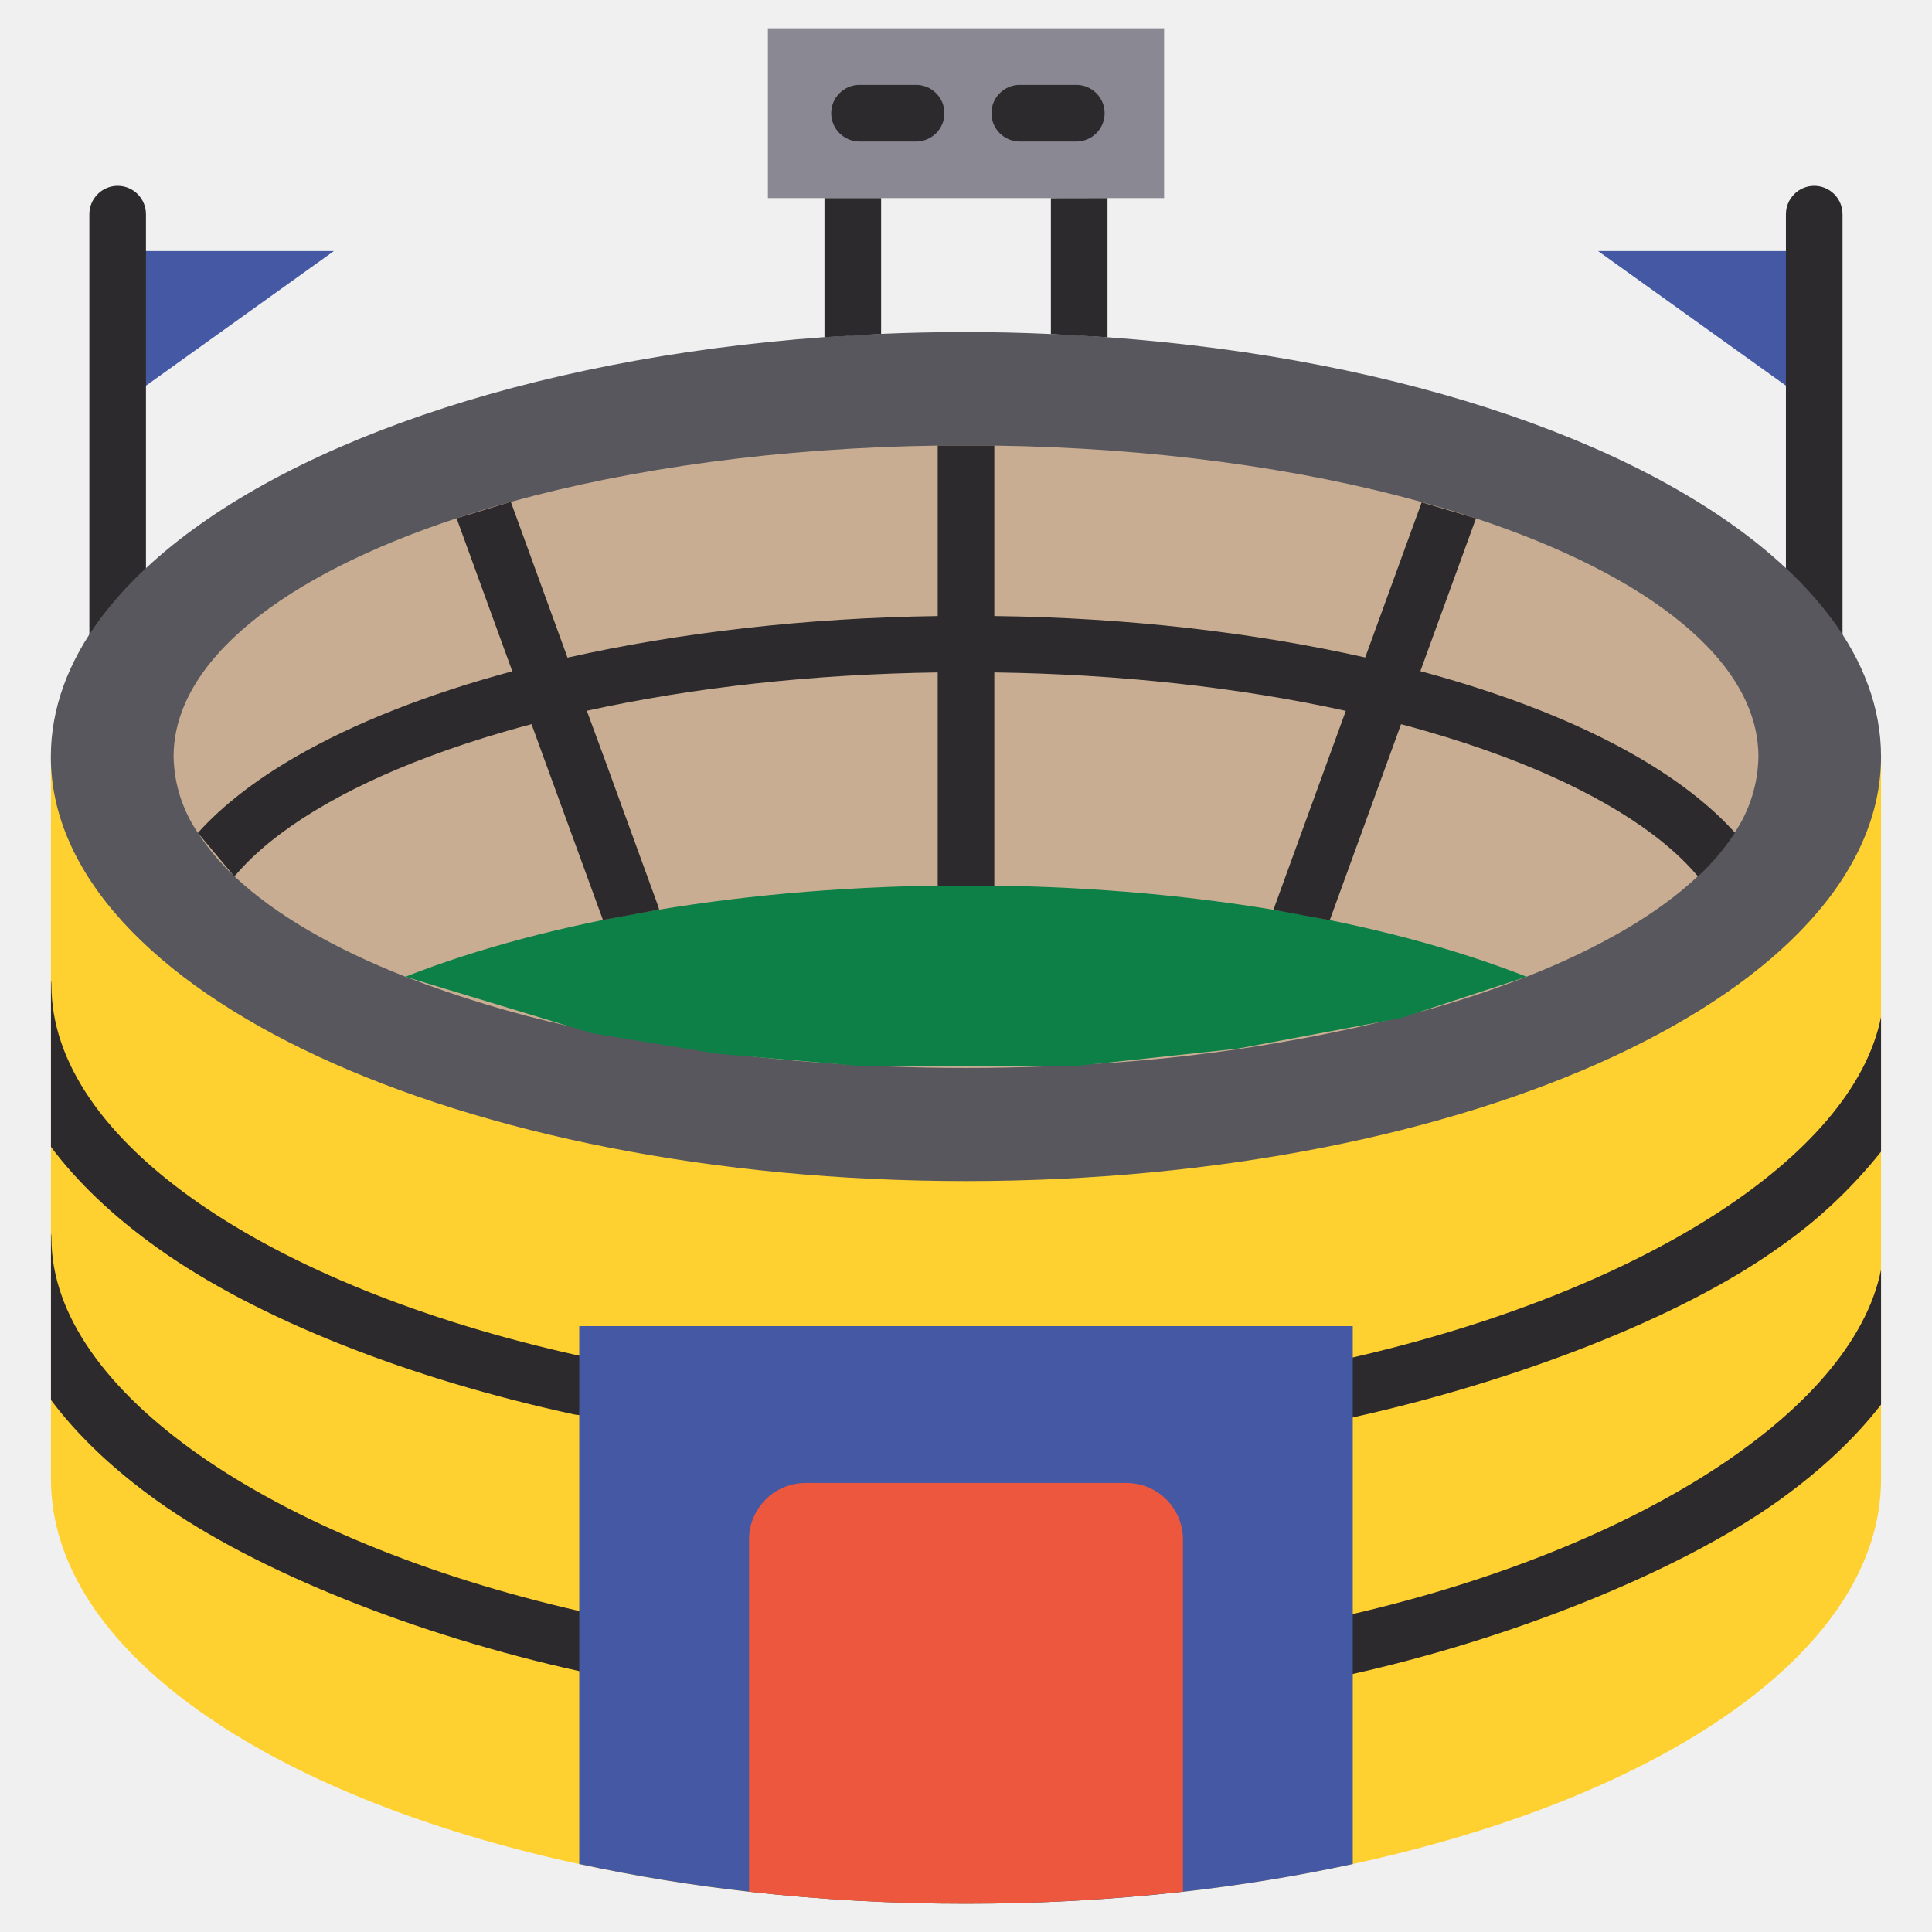
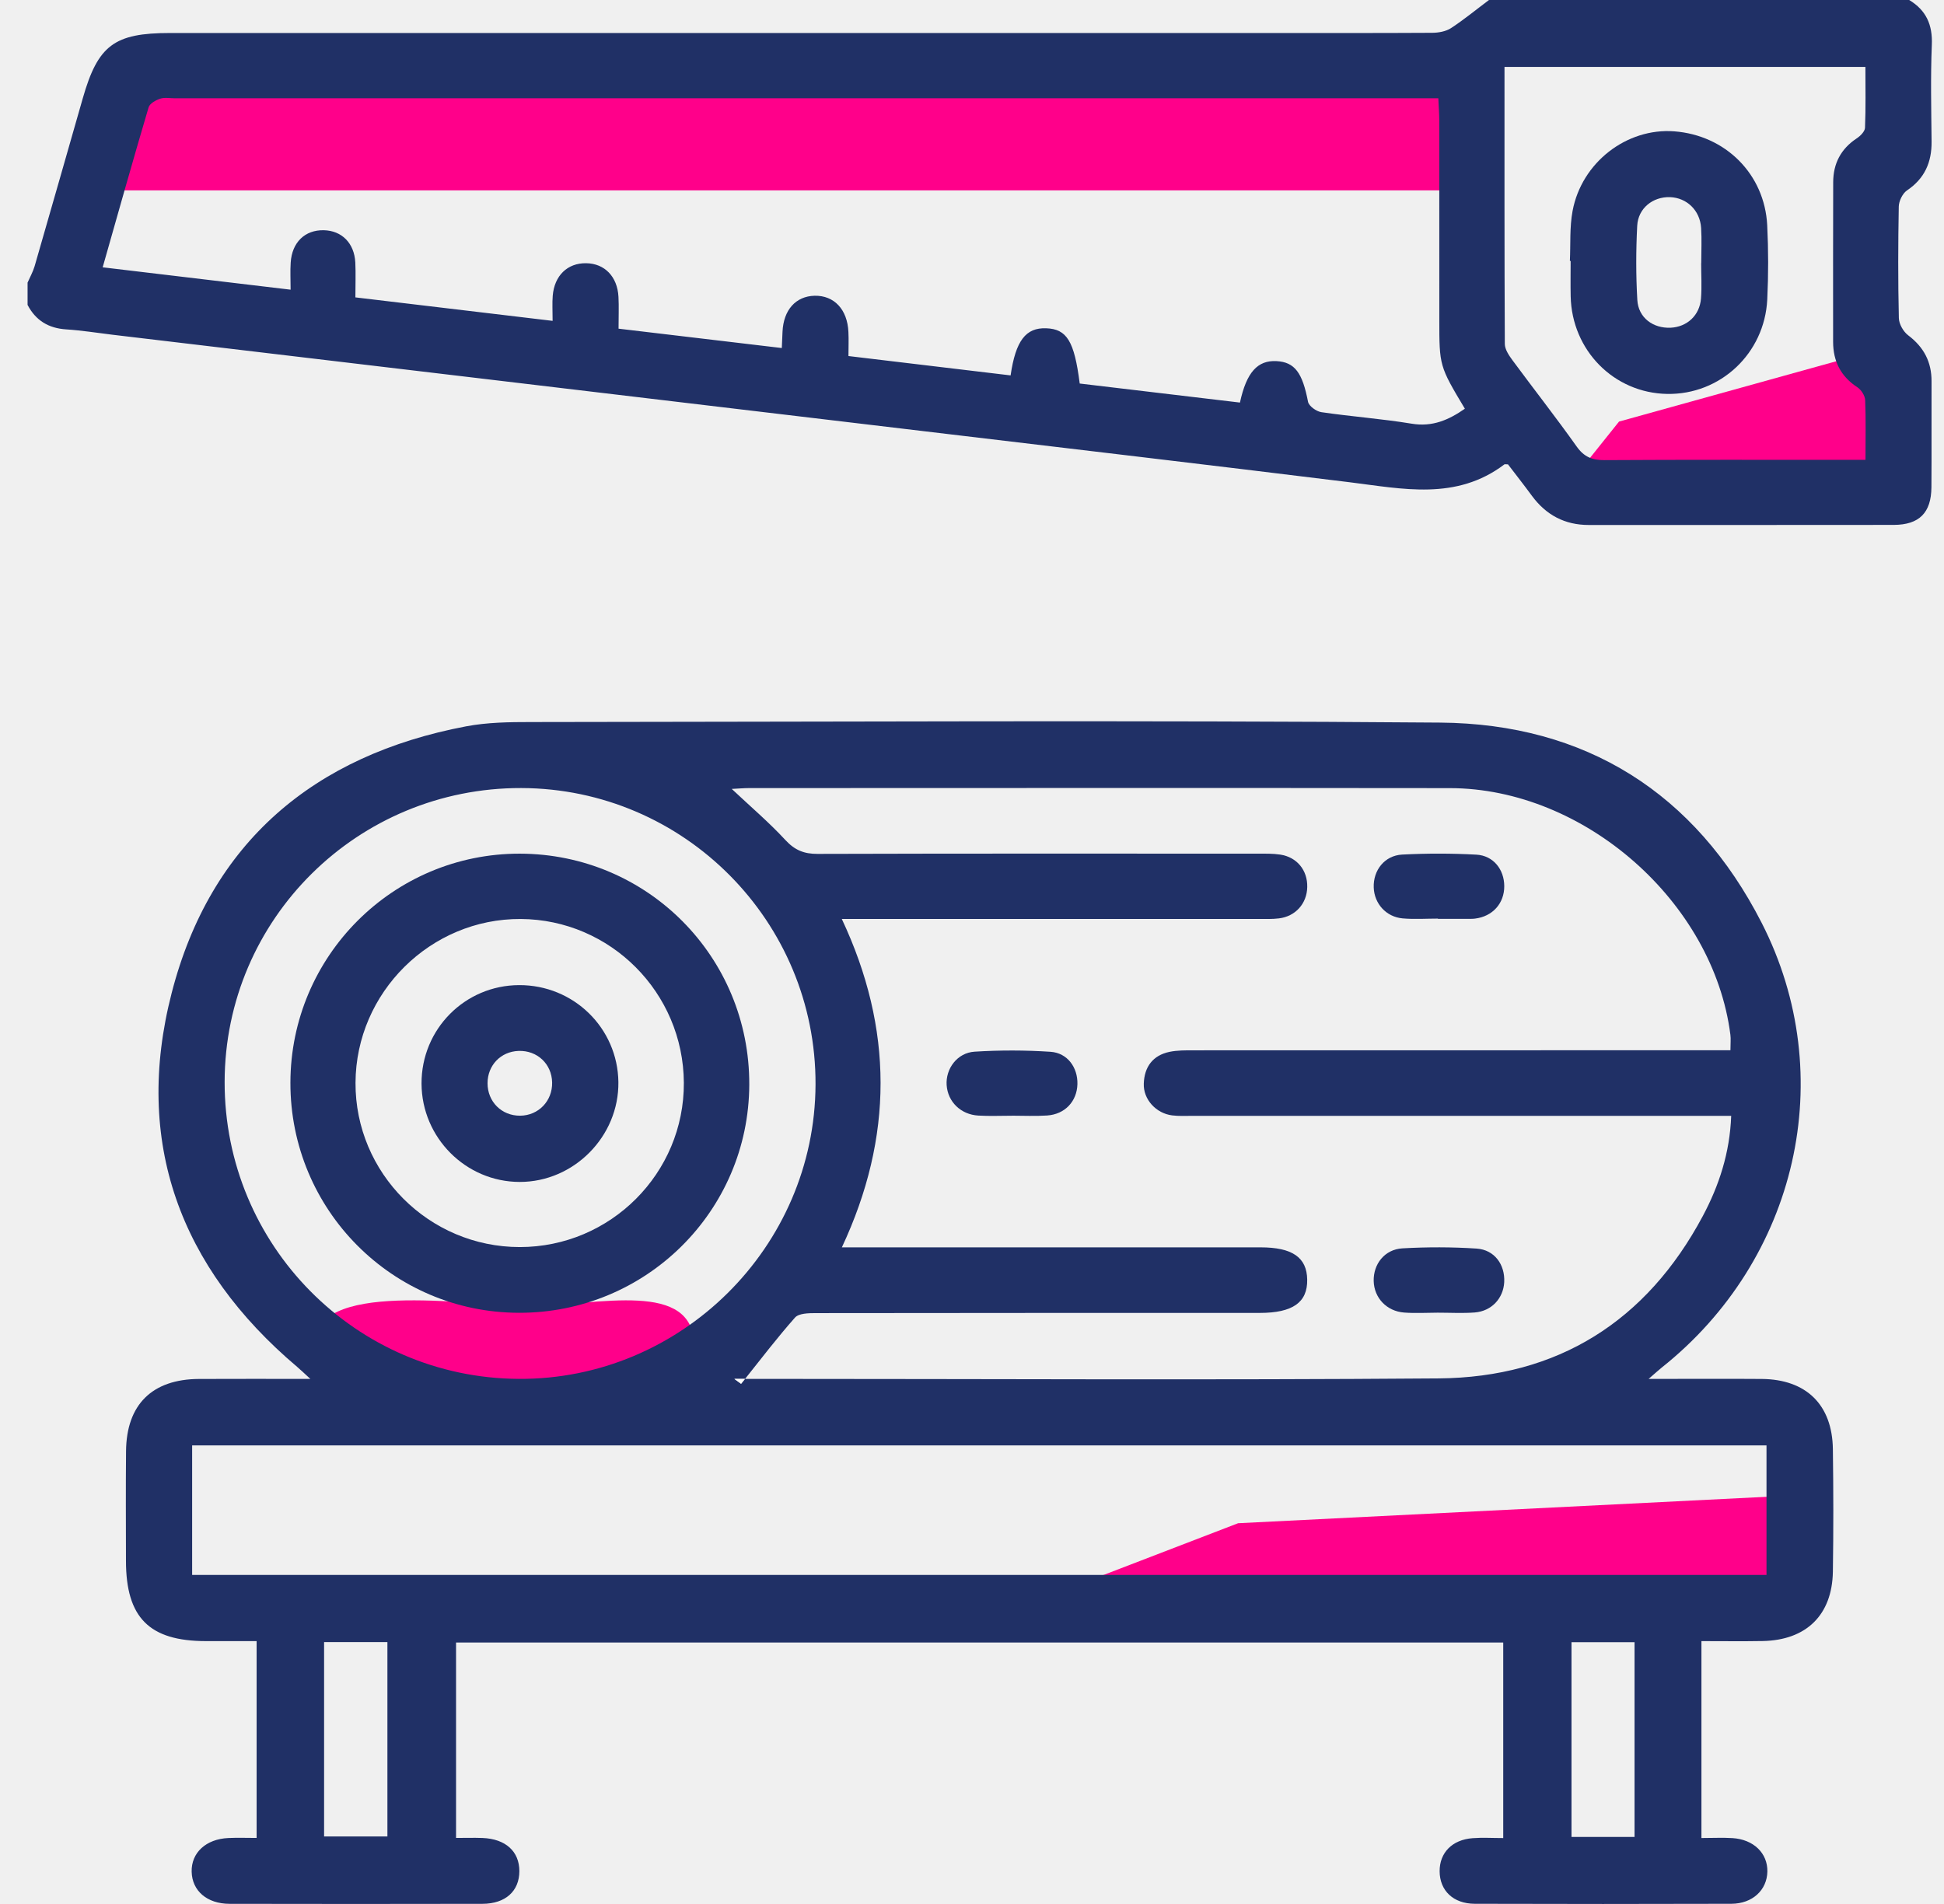
- <svg xmlns="http://www.w3.org/2000/svg" width="64" height="64" viewBox="0 0 64 64" fill="none">
-   <path d="M3.952 13.41L11.062 8.316H3.897L3.952 13.41Z" fill="#4558A3" />
-   <path d="M4.835 20.696V7.094C4.835 6.845 4.736 6.607 4.56 6.431C4.385 6.255 4.146 6.156 3.897 6.156C3.649 6.156 3.41 6.255 3.235 6.431C3.059 6.607 2.96 6.845 2.96 7.094V21.601C2.96 21.747 2.993 21.89 3.058 22.021C3.124 22.151 3.218 22.264 3.335 22.351L4.835 20.696Z" fill="#2C2A2C" />
-   <path d="M60.047 13.41L52.938 8.316H60.102L60.047 13.41Z" fill="#4558A3" />
-   <path d="M60.661 21.977C60.778 21.89 60.873 21.777 60.938 21.647C61.003 21.517 61.036 21.373 61.036 21.227V7.094C61.036 6.845 60.937 6.607 60.761 6.431C60.586 6.255 60.347 6.156 60.099 6.156C59.85 6.156 59.611 6.255 59.436 6.431C59.26 6.607 59.161 6.845 59.161 7.094V20.321L60.661 21.977Z" fill="#2C2A2C" />
-   <path d="M1.688 25.067V49C1.688 54.642 8.85 59.509 19.188 61.75C21.046 62.15 22.923 62.456 24.812 62.667C27.199 62.933 29.599 63.065 32 63.062C34.401 63.065 36.801 62.932 39.188 62.665C41.077 62.454 42.954 62.148 44.812 61.748C55.15 59.509 62.312 54.642 62.312 48.998V25.067H1.688Z" fill="#FED131" />
-   <path d="M56.239 29.032L57.46 27.587C57.114 28.118 56.704 28.603 56.239 29.032Z" fill="#FED131" />
-   <path d="M60.661 20.477C60.212 19.881 59.71 19.327 59.161 18.821C54.875 14.809 46.566 11.883 36.684 11.172C36.066 11.127 35.441 11.092 34.809 11.065C33.885 11.022 32.949 11 32 11C31.051 11 30.113 11.02 29.187 11.06C28.557 11.087 27.932 11.123 27.312 11.168C17.434 11.883 9.125 14.809 4.835 18.821C4.286 19.327 3.784 19.881 3.335 20.477C2.265 21.916 1.684 23.46 1.684 25.067C1.687 32.834 15.259 39.125 32 39.125C48.741 39.125 62.312 32.829 62.312 25.062C62.312 23.46 61.731 21.916 60.661 20.477ZM56.239 29.032L57.46 27.587C57.114 28.118 56.704 28.603 56.239 29.032ZM31.062 14.761C31.374 14.761 31.686 14.761 32 14.761C32.313 14.761 32.626 14.761 32.937 14.761H31.062Z" fill="#58575D" />
-   <path d="M58.25 25.067C58.236 25.966 57.962 26.842 57.46 27.587C57.114 28.118 56.704 28.603 56.239 29.032C54.911 30.282 52.972 31.407 50.571 32.355C49.392 32.815 48.188 33.21 46.966 33.54H46.959C46.597 33.639 46.229 33.734 45.855 33.825C42.725 34.571 39.536 35.044 36.324 35.239C35.764 35.275 35.197 35.305 34.624 35.326C33.763 35.36 32.89 35.377 32.006 35.377C31.122 35.378 30.25 35.361 29.389 35.326C28.76 35.303 28.137 35.27 27.523 35.227C26.752 35.175 25.992 35.11 25.245 35.031H25.224C23.071 34.811 20.933 34.462 18.821 33.986C16.992 33.579 15.195 33.036 13.446 32.361C11.044 31.418 9.105 30.29 7.777 29.039C7.313 28.609 6.903 28.124 6.558 27.594C6.048 26.848 5.768 25.97 5.75 25.067C5.75 21.896 9.393 19.06 15.125 17.168C15.703 16.977 16.301 16.796 16.921 16.625C20.95 15.512 25.81 14.834 31.062 14.761C31.374 14.761 31.687 14.761 32 14.761C32.313 14.761 32.626 14.761 32.938 14.761C38.197 14.834 43.062 15.511 47.095 16.63C47.714 16.8 48.314 16.983 48.891 17.172C54.614 19.065 58.25 21.899 58.25 25.067Z" fill="#C8AD92" />
-   <path d="M1.688 46.375C2.569 47.553 3.748 48.674 5.209 49.719C8.488 52.06 13.796 54.169 19.188 55.358C19.249 55.373 19.312 55.385 19.372 55.399C19.44 55.414 19.509 55.421 19.578 55.421V53.456C19.453 53.428 19.317 53.399 19.188 53.367C8.985 51.032 1.704 46.071 1.704 41.02C1.704 40.961 1.699 40.903 1.688 40.845V46.375ZM62.312 42.061C61.358 46.821 53.996 51.443 44.296 53.583V55.544C44.365 55.544 44.434 55.537 44.501 55.521C49.955 54.341 55.597 52.083 58.913 49.715C60.309 48.715 61.446 47.65 62.312 46.53V42.061ZM1.688 32.466C1.699 32.524 1.704 32.583 1.704 32.641C1.704 37.75 8.796 42.609 19.188 44.909L19.43 44.962C19.587 44.996 19.734 45.069 19.856 45.173C19.978 45.278 20.072 45.412 20.129 45.562C19.889 45.562 19.659 45.658 19.49 45.827C19.32 45.997 19.225 46.227 19.225 46.466V46.875H19.188C19.131 46.874 19.075 46.867 19.02 46.855C13.565 45.674 8.52 43.703 5.209 41.335C3.75 40.292 2.569 39.17 1.688 37.992V32.466ZM62.312 33.688C61.377 38.356 54.299 42.788 44.812 44.968C44.599 45.016 44.385 45.065 44.169 45.111C44.011 45.145 43.865 45.218 43.743 45.322C43.621 45.427 43.527 45.561 43.47 45.711C43.589 45.711 43.706 45.735 43.816 45.78C43.926 45.826 44.026 45.892 44.109 45.976C44.193 46.06 44.26 46.16 44.305 46.27C44.351 46.38 44.374 46.498 44.374 46.616V47.026C44.443 47.027 44.512 47.019 44.58 47.005L44.812 46.954C50.188 45.764 55.645 43.67 58.913 41.336C60.195 40.446 61.34 39.373 62.312 38.151V33.688ZM7.76 29.032C7.783 29.011 7.805 28.989 7.825 28.965C9.075 27.509 11.287 26.16 14.2 25.067C15.011 24.762 15.877 24.476 16.791 24.214C17.061 24.136 17.335 24.061 17.611 23.989C18.21 23.829 18.821 23.68 19.446 23.544C22.995 22.765 26.946 22.332 31.071 22.275C31.383 22.275 31.695 22.275 32.009 22.275C32.322 22.275 32.635 22.275 32.946 22.275C37.071 22.332 41.032 22.767 44.586 23.549C45.21 23.686 45.822 23.834 46.42 23.992C46.69 24.063 46.958 24.137 47.222 24.214C48.136 24.476 49.002 24.762 49.814 25.067C52.721 26.16 54.939 27.509 56.189 28.965C56.209 28.989 56.23 29.011 56.252 29.032C56.718 28.603 57.128 28.118 57.474 27.587C56.66 26.68 55.564 25.837 54.236 25.067C52.292 23.942 49.852 22.986 47.064 22.236C46.469 22.075 45.859 21.923 45.234 21.782C41.544 20.951 37.35 20.461 32.951 20.407C32.64 20.402 32.327 20.4 32.014 20.4C31.7 20.4 31.388 20.402 31.076 20.407C26.685 20.468 22.499 20.955 18.812 21.782C18.187 21.924 17.576 22.075 16.981 22.235C14.186 22.985 11.74 23.946 9.793 25.071C8.465 25.839 7.369 26.684 6.555 27.591L7.76 29.032Z" fill="#2C2A2C" />
-   <path d="M50.571 32.355C45.82 30.488 39.25 29.331 32 29.331C24.75 29.331 18.18 30.488 13.429 32.355L19.62 34.23L23.76 34.905L28.663 35.328H35.508L41 34.737L46.409 33.724L50.571 32.355Z" fill="#0D8047" />
-   <path d="M32.938 14.761V29.339H31.063V14.761C31.374 14.761 31.687 14.761 32 14.761C32.313 14.761 32.626 14.761 32.938 14.761ZM48.892 17.172C48.892 17.185 48.884 17.199 48.879 17.211L47.05 22.236L46.411 23.992L46.02 25.067L44.051 30.48H44.034L42.224 30.146H42.195C42.205 30.092 42.219 30.039 42.238 29.988L44.025 25.076L44.578 23.558L45.22 21.791L47.095 16.639L48.892 17.172ZM16.922 16.625L18.797 21.779L19.439 23.544L20 25.067L21.77 29.929C21.78 29.953 21.789 29.977 21.797 30.001L21.804 30.024C21.816 30.06 21.826 30.096 21.833 30.134L21.782 30.142L19.986 30.474H19.973L18 25.067L17.608 23.989L16.968 22.231L15.139 17.206C15.139 17.194 15.13 17.18 15.127 17.168L16.922 16.625Z" fill="#2C2A2C" />
-   <path d="M38.562 0.938H25.438V6.562H38.562V0.938Z" fill="#8A8893" />
-   <path d="M30.348 4.688H28.473C28.224 4.688 27.985 4.589 27.81 4.413C27.634 4.237 27.535 3.999 27.535 3.75C27.535 3.501 27.634 3.263 27.81 3.087C27.985 2.911 28.224 2.812 28.473 2.812H30.348C30.596 2.812 30.835 2.911 31.01 3.087C31.186 3.263 31.285 3.501 31.285 3.75C31.285 3.999 31.186 4.237 31.01 4.413C30.835 4.589 30.596 4.688 30.348 4.688ZM35.655 4.688H33.78C33.531 4.688 33.293 4.589 33.117 4.413C32.941 4.237 32.843 3.999 32.843 3.75C32.843 3.501 32.941 3.263 33.117 3.087C33.293 2.911 33.531 2.812 33.78 2.812H35.655C35.904 2.812 36.142 2.911 36.318 3.087C36.494 3.263 36.593 3.501 36.593 3.75C36.593 3.999 36.494 4.237 36.318 4.413C36.142 4.589 35.904 4.688 35.655 4.688ZM29.188 6.562V11.062L27.312 11.17C27.311 11.15 27.311 11.129 27.312 11.109V6.562H29.188ZM36.688 6.562V11.111C36.689 11.132 36.689 11.152 36.688 11.172L34.812 11.065V6.565L36.688 6.562Z" fill="#2C2A2C" />
-   <path d="M44.812 43.93V55.18V61.75C42.954 62.15 41.077 62.456 39.188 62.667C36.801 62.934 34.401 63.065 32 63.062C29.599 63.065 27.199 62.932 24.812 62.665C22.923 62.454 21.046 62.148 19.188 61.748V43.93H44.812Z" fill="#4558A3" />
-   <path d="M39.188 51V62.661C36.801 62.929 34.401 63.063 32 63.062C29.599 63.065 27.199 62.932 24.812 62.665V51C24.812 50.503 25.01 50.026 25.362 49.674C25.713 49.322 26.19 49.125 26.688 49.125H37.312C37.81 49.125 38.287 49.322 38.638 49.674C38.99 50.026 39.188 50.503 39.188 51Z" fill="#ED573D" />
+ <svg xmlns="http://www.w3.org/2000/svg" width="49" height="48" viewBox="0 0 49 48" fill="none">
+   <path d="M2.07 4.8L3.442 2.058H37.042V4.8H2.07Z" fill="#FF008A" />
+   <path d="M17.498 33.943C17.498 35.647 15.088 34.972 13.384 34.972C11.68 34.972 7.898 35.647 7.898 33.943C7.898 32.239 11.68 32.914 13.384 32.914C15.088 32.914 17.498 32.239 17.498 33.943Z" fill="#FF008A" />
+   <path d="M31.207 38.401L26.75 40.115H44.922V37.715L31.207 38.401Z" fill="#FF008A" />
+   <path d="M40.809 10.628L39.438 12.343H48.009L46.98 8.914L40.809 10.628Z" fill="#FF008A" />
+   <path d="M48.122 0H37.531C37.213 0.238 36.905 0.492 36.574 0.709C36.444 0.793 36.261 0.826 36.102 0.827C34.711 0.835 33.322 0.832 31.932 0.832H4.287C2.879 0.832 2.469 1.139 2.085 2.483C1.682 3.892 1.28 5.302 0.873 6.71C0.831 6.853 0.755 6.987 0.695 7.125V7.687C0.901 8.08 1.223 8.275 1.667 8.304C2.056 8.329 2.443 8.391 2.83 8.438C6.099 8.825 9.367 9.214 12.637 9.603C16.2 10.026 19.762 10.45 23.325 10.875C26.888 11.3 30.452 11.718 34.014 12.157C35.358 12.323 36.705 12.627 37.92 11.707C37.929 11.7 37.949 11.707 38.01 11.707C38.2 11.956 38.41 12.223 38.612 12.498C38.97 12.984 39.441 13.236 40.05 13.235C42.611 13.233 45.171 13.238 47.732 13.233C48.378 13.231 48.678 12.926 48.683 12.284C48.69 11.393 48.682 10.503 48.686 9.613C48.688 9.123 48.491 8.751 48.097 8.453C47.975 8.361 47.865 8.168 47.862 8.018C47.84 7.081 47.843 6.144 47.86 5.207C47.863 5.069 47.955 4.878 48.065 4.802C48.512 4.502 48.692 4.092 48.687 3.569C48.679 2.757 48.66 1.943 48.693 1.133C48.715 0.626 48.551 0.258 48.122 0ZM35.581 10.681C34.827 10.557 34.063 10.502 33.306 10.391C33.18 10.373 32.991 10.237 32.97 10.129C32.829 9.399 32.638 9.129 32.175 9.104C31.7 9.079 31.419 9.382 31.254 10.149C29.907 9.988 28.554 9.827 27.215 9.669C27.079 8.595 26.889 8.294 26.368 8.276C25.857 8.258 25.601 8.586 25.473 9.464C24.135 9.304 22.794 9.143 21.386 8.976C21.386 8.764 21.395 8.567 21.385 8.37C21.36 7.8 21.024 7.445 20.532 7.456C20.057 7.468 19.749 7.814 19.724 8.363C19.719 8.484 19.714 8.607 19.706 8.774C18.333 8.612 16.992 8.452 15.591 8.286C15.591 7.981 15.602 7.731 15.589 7.483C15.562 6.972 15.239 6.642 14.775 6.636C14.306 6.628 13.974 6.946 13.932 7.456C13.917 7.64 13.929 7.826 13.929 8.089C12.255 7.889 10.625 7.696 8.958 7.497C8.958 7.174 8.969 6.895 8.956 6.617C8.93 6.129 8.616 5.815 8.163 5.804C7.687 5.793 7.359 6.109 7.327 6.621C7.313 6.833 7.325 7.049 7.325 7.303C5.714 7.111 4.169 6.927 2.588 6.739C2.978 5.368 3.353 4.033 3.746 2.705C3.775 2.609 3.927 2.524 4.038 2.488C4.151 2.451 4.286 2.478 4.411 2.478H36.254C36.264 2.696 36.277 2.862 36.278 3.029C36.279 4.701 36.279 6.372 36.279 8.044C36.279 9.226 36.279 9.226 36.923 10.304C36.519 10.585 36.108 10.769 35.581 10.681ZM47.021 11.593H46.528C44.499 11.593 42.47 11.588 40.442 11.6C40.133 11.602 39.928 11.52 39.742 11.258C39.218 10.52 38.659 9.808 38.122 9.08C38.034 8.96 37.931 8.808 37.93 8.671C37.919 6.363 37.922 4.055 37.922 1.687H47.019C47.019 2.204 47.03 2.713 47.009 3.221C47.005 3.315 46.891 3.429 46.799 3.489C46.399 3.754 46.208 4.125 46.207 4.594C46.203 5.936 46.204 7.278 46.205 8.62C46.206 9.107 46.398 9.489 46.816 9.763C46.913 9.826 47.007 9.972 47.013 10.085C47.033 10.566 47.021 11.048 47.021 11.593Z" fill="#203066" />
+   <path d="M46.199 36.531C46.183 35.413 45.527 34.773 44.405 34.764C43.499 34.757 42.594 34.763 41.554 34.763C41.729 34.612 41.805 34.541 41.885 34.477C45.297 31.764 46.383 27.131 44.401 23.259C42.729 19.993 39.967 18.246 36.299 18.217C28.661 18.155 21.022 18.197 13.384 18.203C12.84 18.203 12.283 18.21 11.75 18.311C7.912 19.037 5.304 21.241 4.327 25.034C3.36 28.782 4.531 31.957 7.491 34.46C7.578 34.533 7.66 34.614 7.823 34.763C6.816 34.763 5.916 34.759 5.015 34.764C3.836 34.77 3.188 35.408 3.177 36.583C3.168 37.504 3.174 38.427 3.175 39.348C3.176 40.782 3.762 41.371 5.189 41.373C5.617 41.374 6.045 41.373 6.468 41.373V46.335C6.215 46.335 5.985 46.326 5.755 46.337C5.191 46.363 4.819 46.708 4.831 47.187C4.842 47.667 5.216 47.995 5.787 47.996C7.912 48 10.036 48.001 12.161 47.996C12.742 47.994 13.09 47.675 13.091 47.172C13.091 46.675 12.745 46.36 12.164 46.336C11.938 46.328 11.712 46.335 11.495 46.335V41.408H37.89V46.338C37.614 46.338 37.365 46.322 37.118 46.341C36.602 46.38 36.285 46.708 36.287 47.174C36.289 47.661 36.628 47.993 37.173 47.995C39.329 48.002 41.484 48.001 43.64 47.995C44.173 47.993 44.538 47.649 44.548 47.184C44.557 46.72 44.201 46.372 43.667 46.339C43.423 46.324 43.178 46.337 42.886 46.337V41.373C43.436 41.373 43.932 41.38 44.428 41.371C45.527 41.351 46.18 40.717 46.199 39.625C46.215 38.594 46.213 37.562 46.199 36.531ZM18.878 19.868C24.767 19.867 30.655 19.862 36.543 19.869C39.938 19.873 43.19 22.741 43.616 26.088C43.63 26.194 43.617 26.302 43.617 26.477H43.019C38.708 26.477 34.397 26.477 30.086 26.479C29.884 26.479 29.677 26.477 29.481 26.517C29.055 26.605 28.844 26.9 28.83 27.318C28.815 27.715 29.139 28.068 29.543 28.119C29.713 28.141 29.886 28.131 30.058 28.131H43.636C43.602 29.062 43.33 29.889 42.921 30.656C41.504 33.31 39.266 34.725 36.263 34.75C30.516 34.795 24.768 34.762 19.02 34.762H18.78C18.747 34.804 18.714 34.844 18.681 34.886C18.624 34.844 18.568 34.804 18.511 34.762H18.78C19.194 34.242 19.598 33.715 20.038 33.217C20.133 33.109 20.379 33.104 20.555 33.104C24.288 33.098 28.022 33.1 31.754 33.099C32.582 33.099 32.959 32.835 32.949 32.26C32.941 31.7 32.575 31.446 31.771 31.446C28.459 31.445 25.148 31.446 21.837 31.446H21.22C22.524 28.661 22.518 25.933 21.218 23.167H31.72C31.892 23.167 32.065 23.174 32.235 23.153C32.655 23.103 32.942 22.778 32.95 22.363C32.96 21.941 32.692 21.609 32.272 21.545C32.087 21.517 31.897 21.521 31.711 21.521C28.009 21.52 24.307 21.516 20.606 21.527C20.264 21.528 20.032 21.432 19.797 21.178C19.389 20.736 18.927 20.343 18.444 19.889C18.615 19.881 18.747 19.868 18.878 19.868ZM5.662 27.274C5.669 23.169 9.013 19.857 13.139 19.867C17.244 19.878 20.572 23.231 20.556 27.341C20.541 31.437 17.165 34.786 13.074 34.762C8.968 34.739 5.655 31.391 5.662 27.274ZM9.765 46.298H8.169V41.398H9.765V46.298ZM41.2 46.309H39.611V41.401H41.2V46.309ZM44.526 39.704H4.843V36.439H44.526V39.704Z" fill="#203066" />
+   <path d="M18.508 34.762C18.565 34.803 18.621 34.844 18.678 34.885C18.711 34.844 18.743 34.803 18.776 34.762H18.508Z" fill="white" />
+   <path d="M44.544 5.679C44.479 4.39 43.493 3.409 42.2 3.311C41.005 3.221 39.867 4.092 39.638 5.318C39.561 5.729 39.59 6.158 39.57 6.578C39.577 6.578 39.583 6.579 39.589 6.579C39.589 6.875 39.584 7.171 39.59 7.468C39.618 8.834 40.682 9.909 42.024 9.931C43.362 9.953 44.478 8.912 44.545 7.551C44.575 6.928 44.575 6.302 44.544 5.679ZM42.875 7.524C42.842 7.951 42.524 8.242 42.109 8.262C41.666 8.281 41.296 8.01 41.27 7.563C41.234 6.941 41.235 6.314 41.267 5.693C41.29 5.248 41.663 4.957 42.093 4.97C42.516 4.985 42.849 5.302 42.878 5.745C42.897 6.041 42.881 6.338 42.881 6.635C42.88 6.635 42.88 6.635 42.879 6.635C42.879 6.931 42.898 7.228 42.875 7.524Z" fill="#203066" />
+   <path d="M27.157 27.331C27.146 27.765 26.843 28.092 26.393 28.122C26.098 28.142 25.8 28.127 25.504 28.127V28.128C25.223 28.128 24.941 28.141 24.661 28.124C24.218 28.1 23.89 27.776 23.861 27.358C23.832 26.944 24.127 26.54 24.566 26.513C25.202 26.473 25.845 26.474 26.48 26.516C26.907 26.545 27.168 26.913 27.157 27.331Z" fill="#203066" />
+   <path d="M37.915 32.323C37.893 32.732 37.597 33.054 37.172 33.088C36.862 33.111 36.548 33.093 36.236 33.093C35.955 33.094 35.673 33.111 35.394 33.09C34.951 33.057 34.636 32.719 34.625 32.297C34.614 31.867 34.901 31.497 35.351 31.471C35.972 31.436 36.599 31.436 37.22 31.477C37.671 31.508 37.937 31.881 37.915 32.323Z" fill="#203066" />
+   <path d="M37.916 22.338C37.919 22.773 37.623 23.104 37.18 23.158C37.149 23.162 37.118 23.164 37.087 23.164H36.244V23.158C35.948 23.158 35.65 23.179 35.355 23.153C34.938 23.116 34.64 22.781 34.626 22.374C34.61 21.942 34.898 21.568 35.343 21.544C35.965 21.512 36.592 21.512 37.213 21.546C37.642 21.57 37.914 21.919 37.916 22.338Z" fill="#203066" />
+   <path d="M13.103 21.521C9.913 21.516 7.324 24.102 7.32 27.297C7.315 30.496 9.889 33.088 13.078 33.096C16.279 33.103 18.874 30.534 18.886 27.346C18.898 24.124 16.32 21.528 13.103 21.521ZM13.101 31.439C10.813 31.438 8.95 29.574 8.961 27.296C8.971 25.02 10.854 23.155 13.126 23.168C15.388 23.182 17.224 25.025 17.237 27.296C17.249 29.576 15.389 31.439 13.101 31.439Z" fill="#203066" />
+   <path d="M13.083 24.835C11.715 24.841 10.621 25.947 10.625 27.317C10.63 28.681 11.74 29.795 13.099 29.797C14.467 29.799 15.604 28.647 15.587 27.278C15.568 25.914 14.456 24.829 13.083 24.835ZM13.111 28.127C12.645 28.131 12.288 27.775 12.289 27.307C12.29 26.855 12.624 26.509 13.072 26.494C13.542 26.478 13.908 26.823 13.917 27.29C13.926 27.756 13.573 28.123 13.111 28.127Z" fill="#203066" />
</svg>
